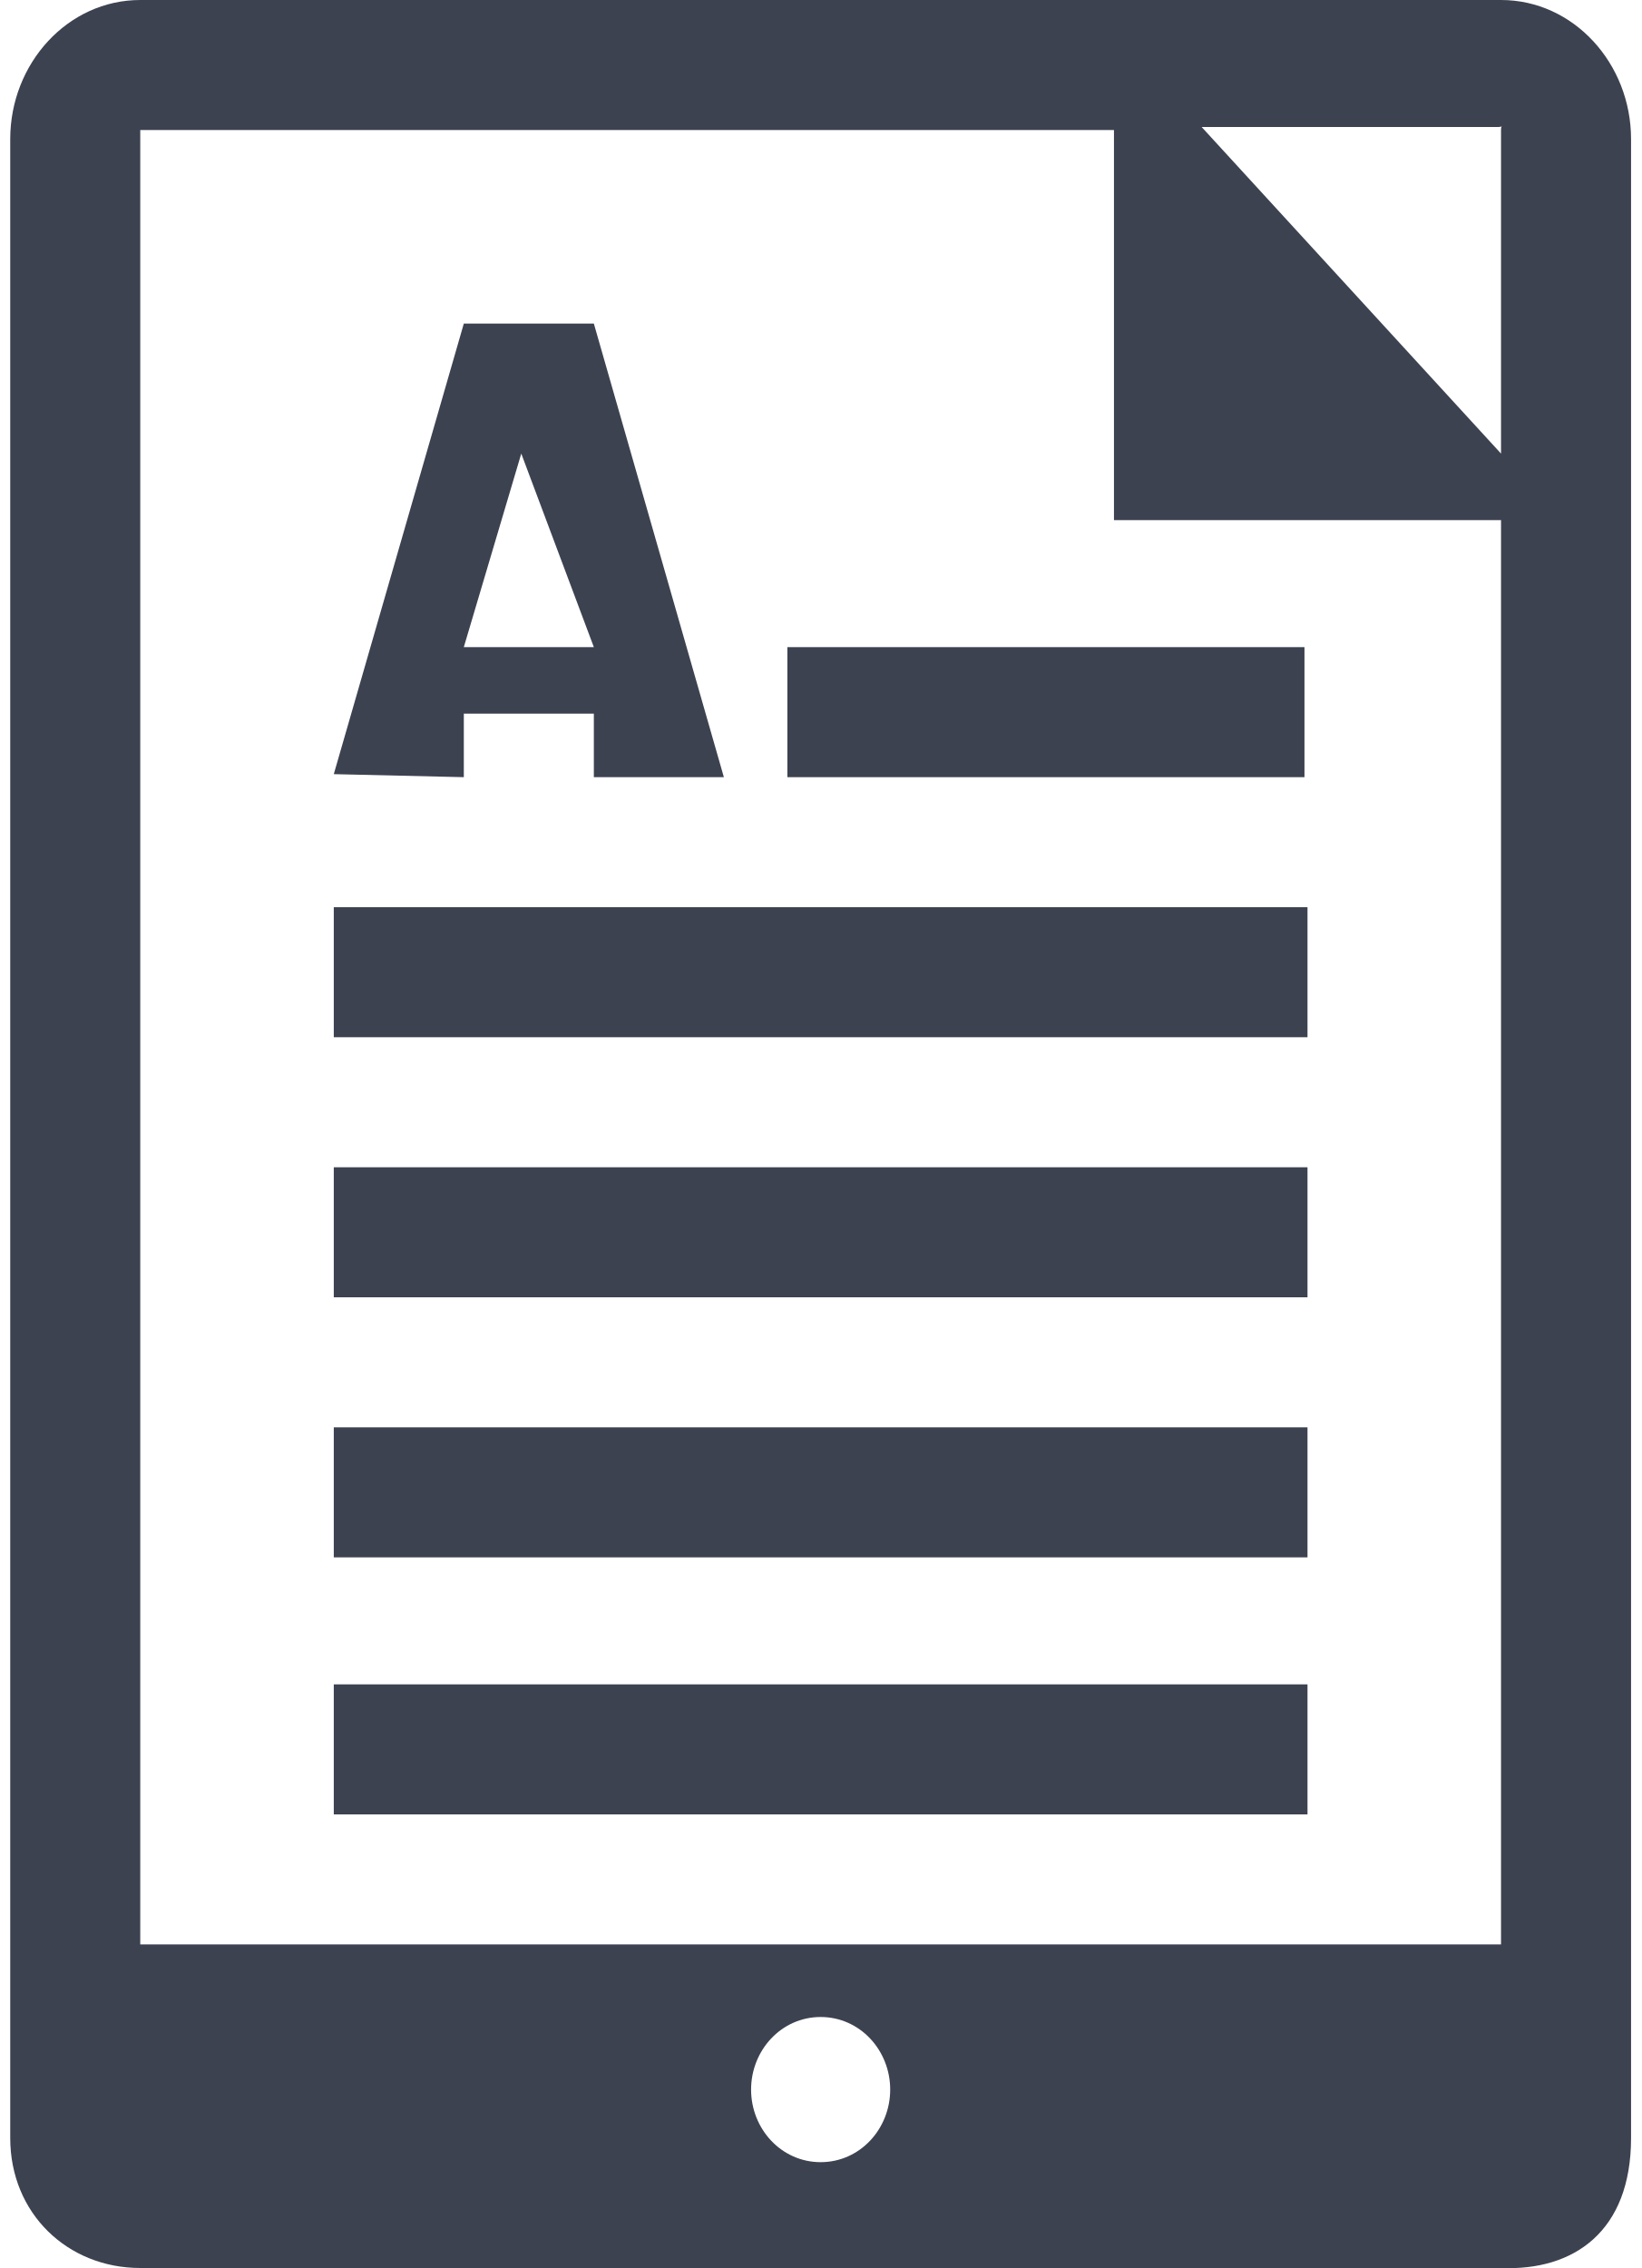
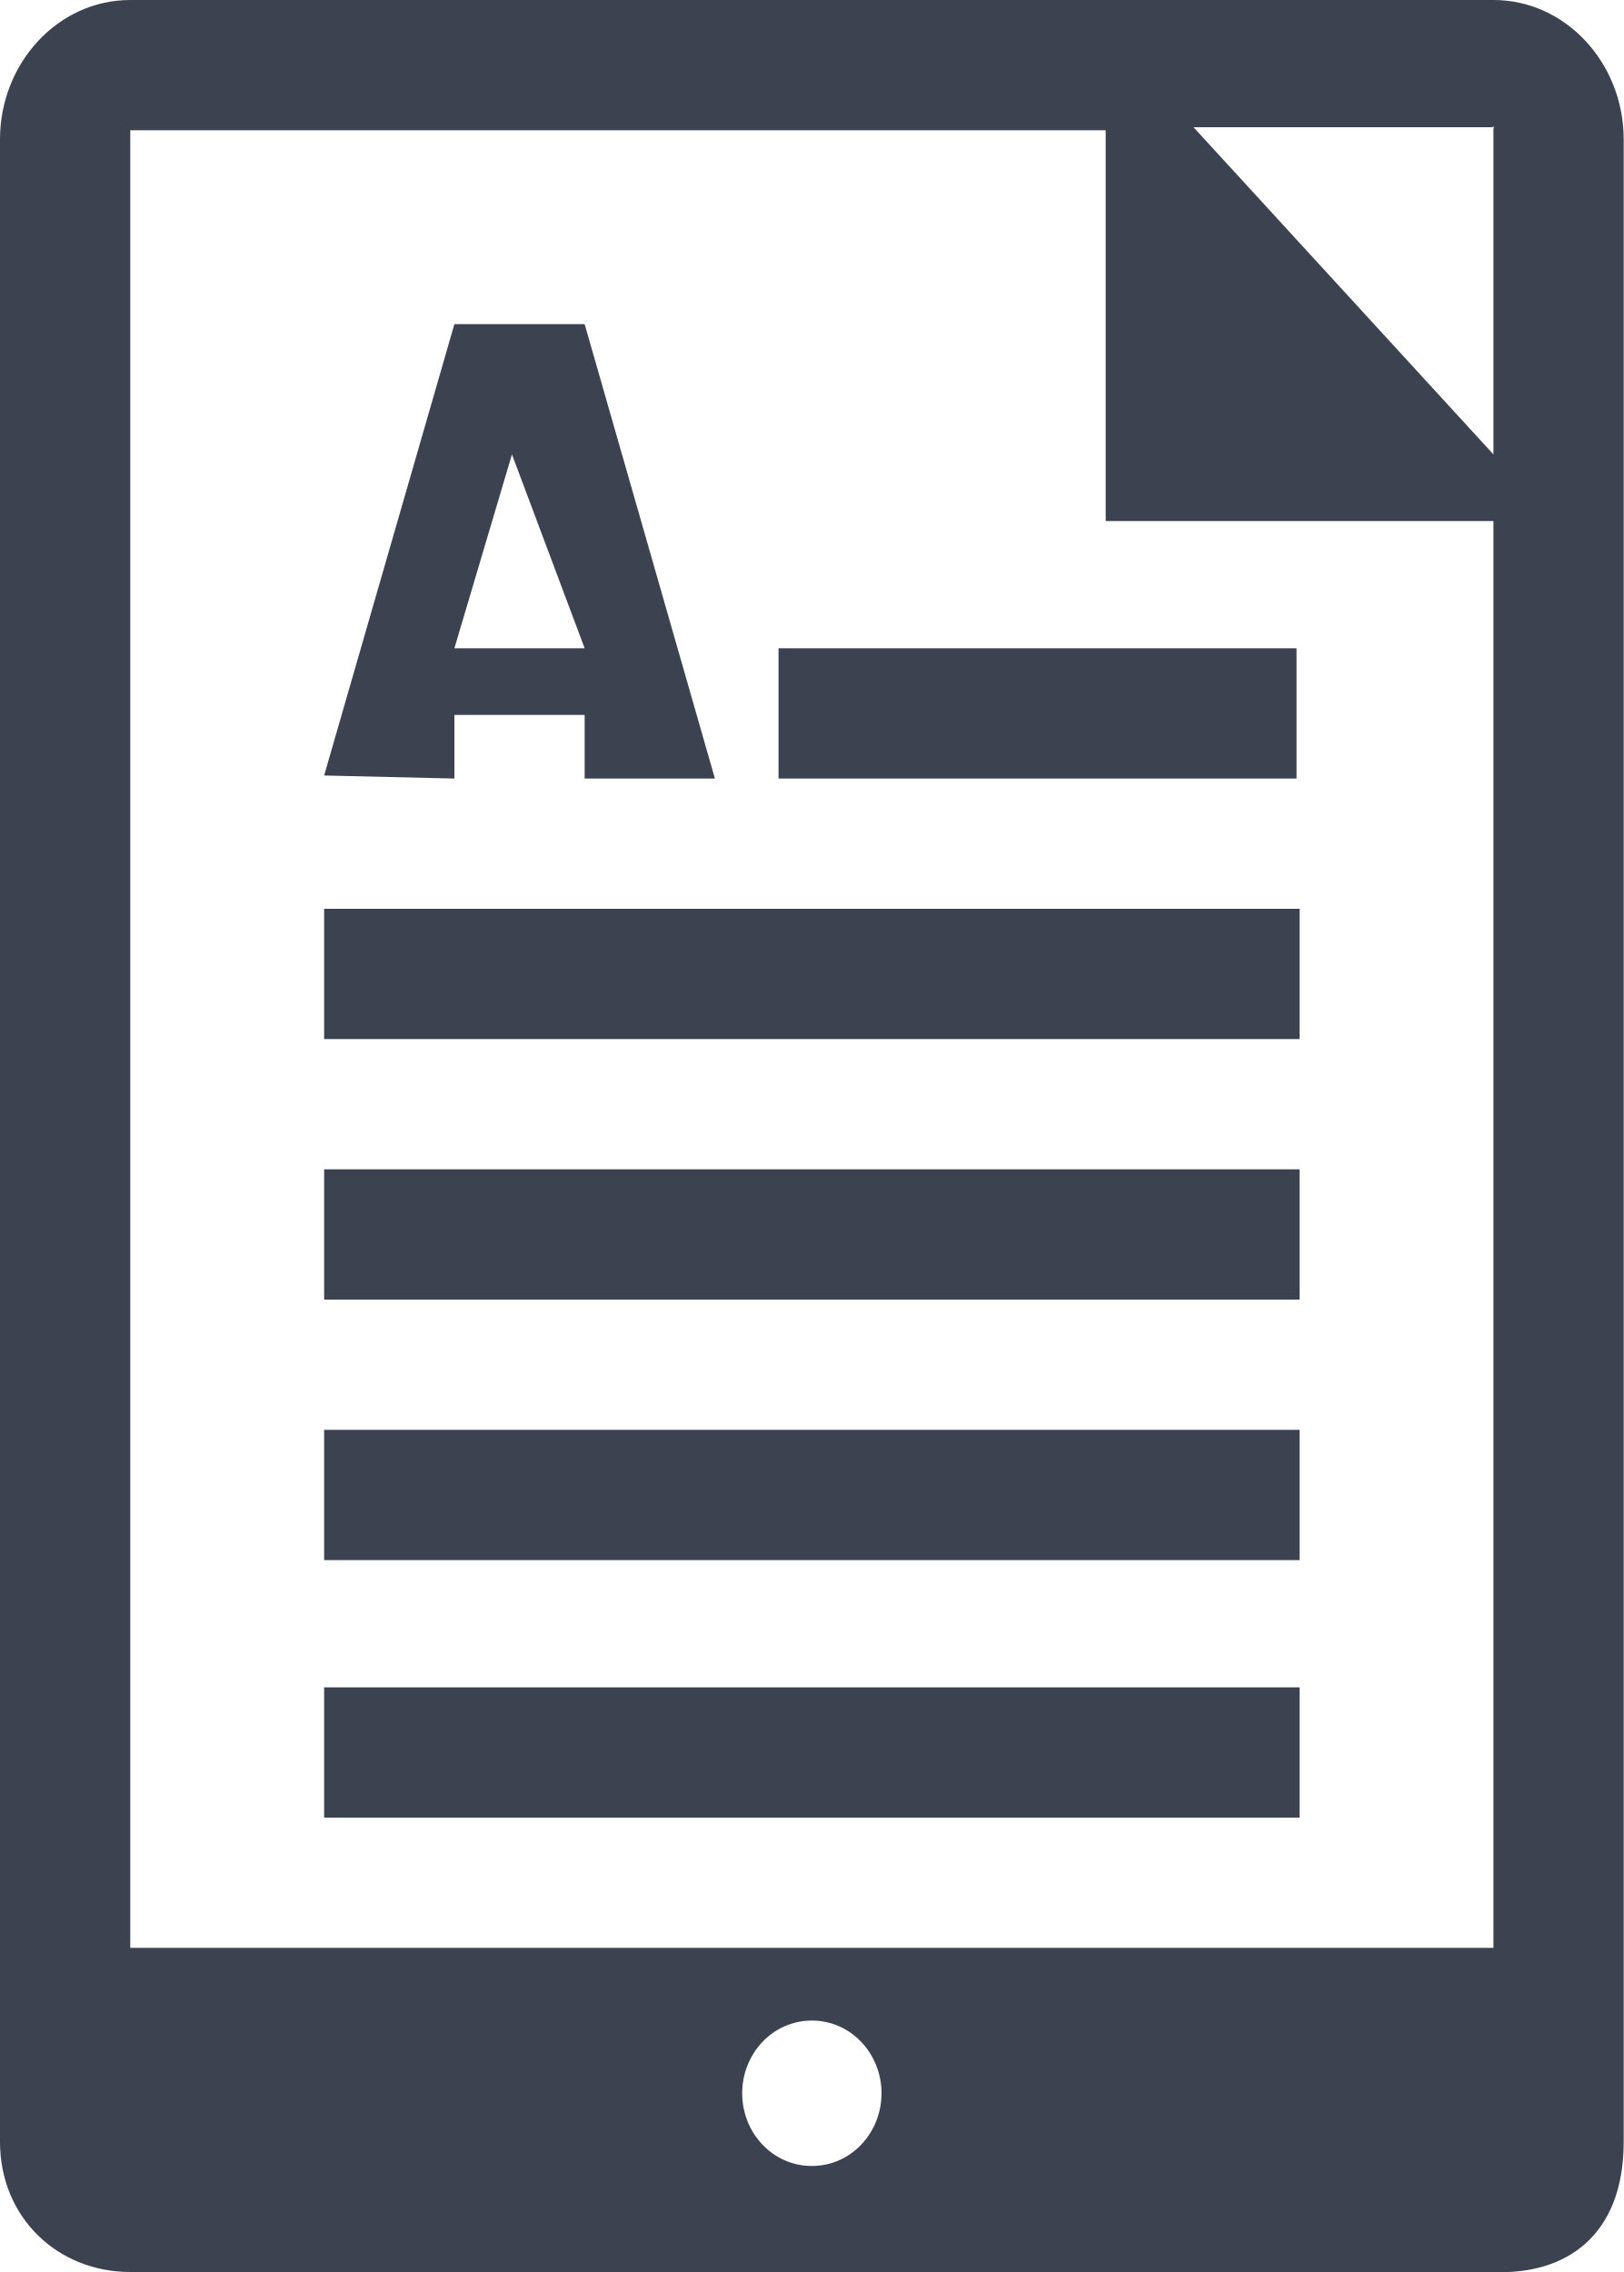
- <svg xmlns="http://www.w3.org/2000/svg" version="1.0" id="Ebene_1" x="0px" y="0px" viewBox="0 0 53.6 75" enable-background="new 0 0 53.6 75" xml:space="preserve" width="55px" height="76px">
-   <path fill="#3C4250" d="M49.3,0h-45C1.9,0,0,2.1,0,4.6l0,66.1C0,73.2,1.9,75,4.3,75h45c2.4,0.1,4.3-1.2,4.3-4.3l0-66.1  C53.6,2.1,51.7,0,49.3,0L49.3,0z M26.8,71.5c-1.3,0-2.3-1.1-2.3-2.4c0-1.3,1-2.4,2.3-2.4c1.3,0,2.3,1.1,2.3,2.4  C29.1,70.4,28.1,71.5,26.8,71.5L26.8,71.5z M49.3,64.3C49.3,64.5,49.5,63.8,49.3,64.3h-45c-0.2,0,0,0.2,0,0v-60c0-0.2-0.2,0,0,0  h32.2v12.9c-0.1,0,1.8,0,2.1,0h10.7V64.3z M49.3,15L39.4,4.2h9.8c0.2,0,0.1-0.1,0.1,0.1V15z M49.3,15" />
-   <path fill="#3C4250" d="M10.7,30h32.2v4.3H10.7V30z" />
-   <path fill="#3C4250" d="M42.9,38.6H10.7v4.3h32.2V38.6L42.9,38.6z M42.9,38.6" />
-   <path fill="#3C4250" d="M42.2,47.2H10.7l0,4.3h32.2v-4.3L42.2,47.2z" />
-   <path fill="#3C4250" d="M10.7,55.7h32.2V60H10.7V55.7z" />
-   <path fill="#3C4250" d="M19.3,10.7H15l-4.3,14.9l4.3,0.1v-2.1h4.3v2.1h4.3L19.3,10.7z M15,21.4l1.9-6.4l2.4,6.4H15z" />
-   <path fill="#3C4250" d="M42.9,25.7H25.7v-4.3h17.1V25.7z" />
+ <svg xmlns="http://www.w3.org/2000/svg" version="1.0" id="Ebene_1" x="0px" y="0px" width="53.6px" height="75px" viewBox="-472 463 53.6 75" enable-background="new -472 463 53.6 75" xml:space="preserve">
+   <path fill="#3C4250" d="M-422.7,463h-45c-2.4,0-4.3,2.1-4.3,4.6v66.1c0,2.5,1.9,4.3,4.3,4.3h45c2.4,0.1,4.3-1.2,4.3-4.3v-66.1  C-418.4,465.1-420.3,463-422.7,463L-422.7,463z M-445.2,534.5c-1.3,0-2.3-1.1-2.3-2.4c0-1.3,1-2.4,2.3-2.4c1.3,0,2.3,1.1,2.3,2.4  C-442.9,533.4-443.9,534.5-445.2,534.5L-445.2,534.5z M-422.7,527.3C-422.7,527.5-422.5,526.8-422.7,527.3h-45c-0.2,0,0,0.2,0,0v-60  c0-0.2-0.2,0,0,0h32.2v12.9c-0.1,0,1.8,0,2.1,0h10.7V527.3z M-422.7,478l-9.9-10.8h9.8c0.2,0,0.1-0.1,0.1,0.1V478z" />
+   <path fill="#3C4250" d="M-461.3,493h32.2v4.3h-32.2V493z" />
+   <path fill="#3C4250" d="M-429.1,501.6h-32.2v4.3h32.2V501.6L-429.1,501.6z" />
+   <path fill="#3C4250" d="M-429.8,510.2h-31.5v4.3h32.2v-4.3H-429.8z" />
+   <path fill="#3C4250" d="M-461.3,518.7h32.2v4.3h-32.2V518.7z" />
+   <path fill="#3C4250" d="M-452.7,473.7h-4.3l-4.3,14.9l4.3,0.1v-2.1h4.3v2.1h4.3L-452.7,473.7z M-457,484.4l1.9-6.4l2.4,6.4H-457z" />
+   <path fill="#3C4250" d="M-429.1,488.7h-17.2v-4.3h17.1v4.3H-429.1z" />
</svg>
